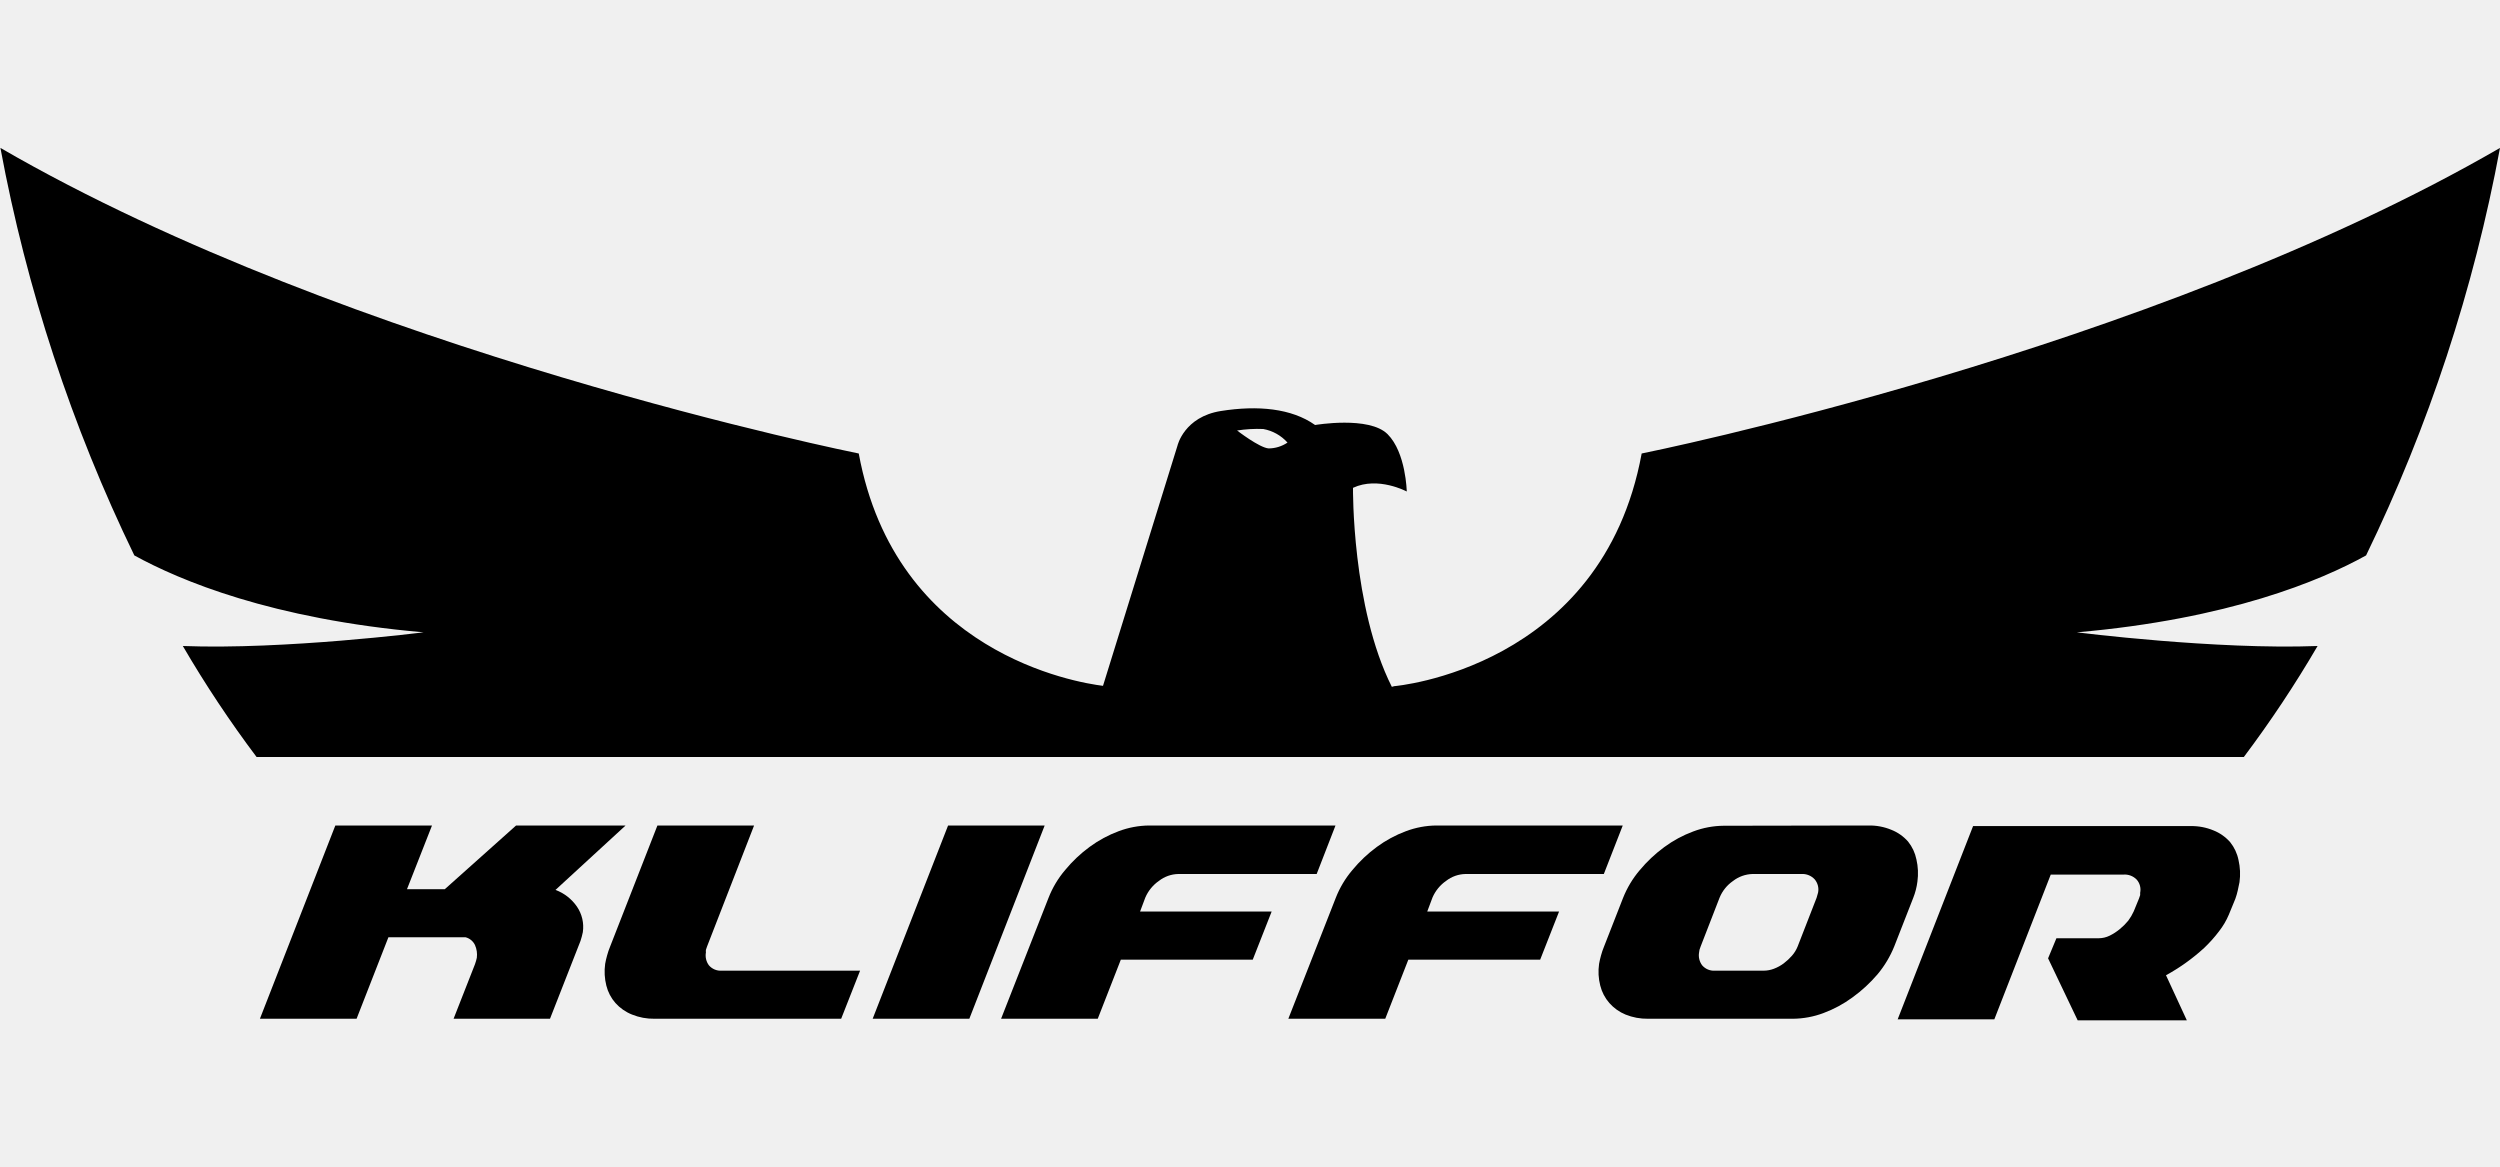
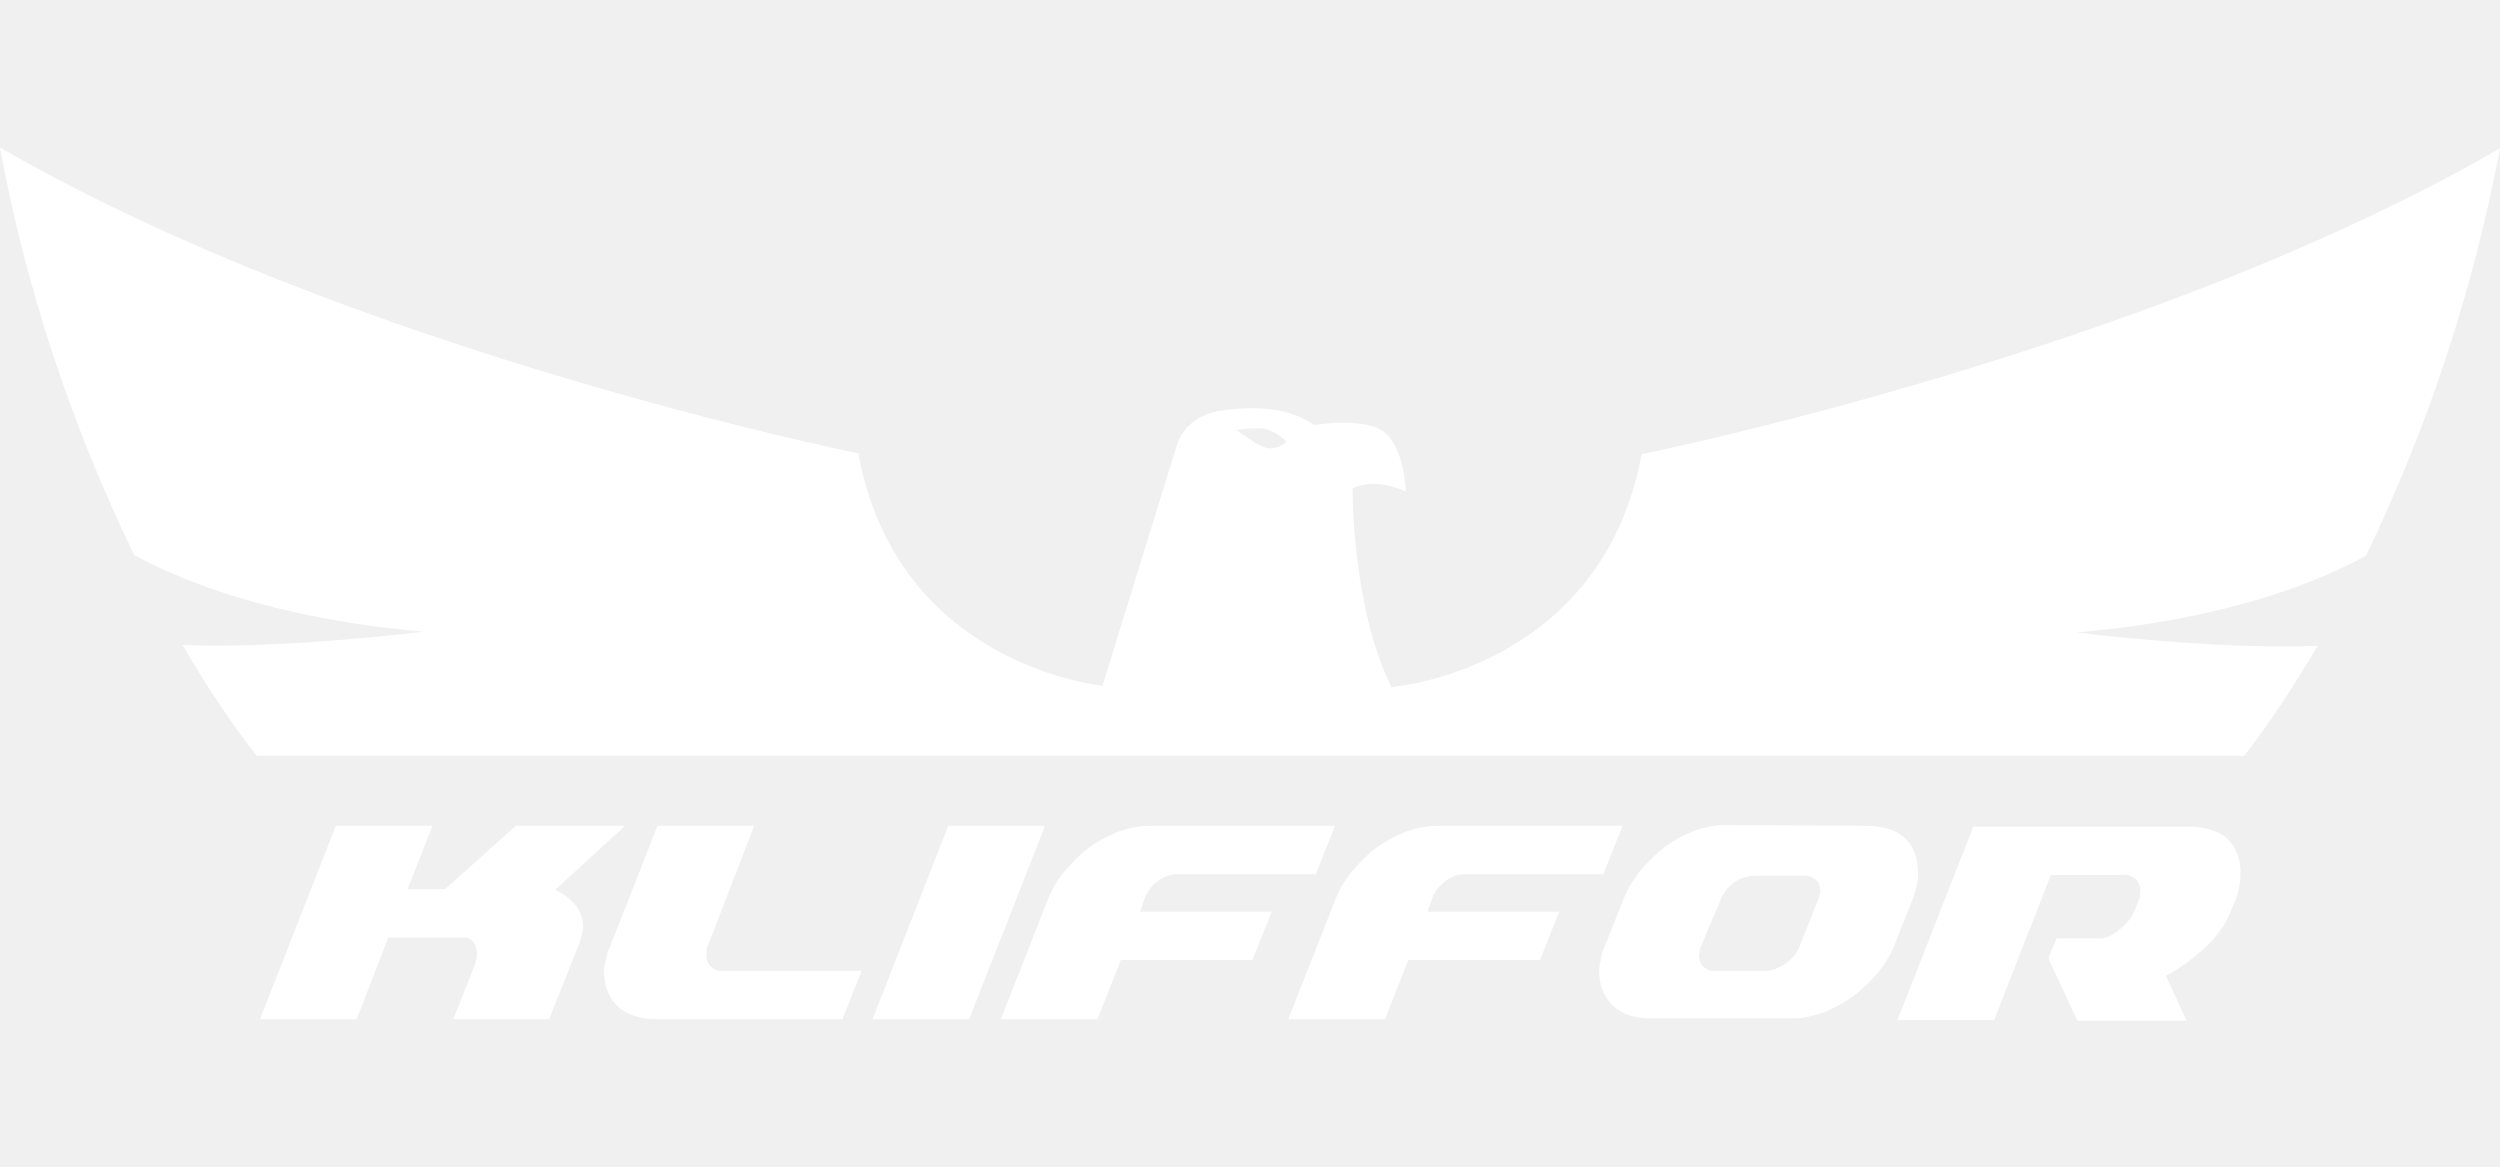
- <svg xmlns="http://www.w3.org/2000/svg" id="Capa_1" data-name="Capa 1" viewBox="0 0 300 140">
-   <path d="M42.79,122.25H31.19l9.05-23.19h11.6l-3,7.64h4.54l8.55-7.64H75.07l-8.41,7.73a5.4,5.4,0,0,1,2.57,2,4.32,4.32,0,0,1,.71,3.07,9.12,9.12,0,0,1-.28,1.05L66,122.25H54.43L57,115.7a2.73,2.73,0,0,0,.13-.41l.09-.36a2.87,2.87,0,0,0-.22-1.52,1.73,1.73,0,0,0-1.14-.94H46.61Z" />
-   <path d="M78.89,99.06h11.6l-5.64,14.51a2.85,2.85,0,0,0-.14.41,1.25,1.25,0,0,0,0,.31,2,2,0,0,0,.36,1.55,1.86,1.86,0,0,0,1.55.64h16.59l-2.27,5.77H78.53a6.85,6.85,0,0,1-2.68-.5,5.29,5.29,0,0,1-2-1.39,5,5,0,0,1-1.09-2.09,6.81,6.81,0,0,1-.14-2.61c.06-.34.14-.68.23-1a8.3,8.3,0,0,1,.36-1.06Z" />
-   <polygon points="113.77 99.06 125.36 99.06 116.32 122.25 104.72 122.25 113.77 99.06" />
-   <path d="M120.13,122.25l5.69-14.5a11.74,11.74,0,0,1,2-3.35,16.37,16.37,0,0,1,2.93-2.77,14.31,14.31,0,0,1,3.5-1.89,10.67,10.67,0,0,1,3.64-.68h22.37L158,104.88h-16.6a3.91,3.91,0,0,0-2.32.82,4.7,4.7,0,0,0-1.64,2l-.63,1.68H152.6l-2.27,5.78H134.5l-2.77,7.09Z" />
-   <path d="M154.6,122.25l5.69-14.5a11.74,11.74,0,0,1,2-3.35,16.37,16.37,0,0,1,2.93-2.77,14.31,14.31,0,0,1,3.5-1.89,10.63,10.63,0,0,1,3.64-.68h22.37l-2.27,5.82h-16.6a3.91,3.91,0,0,0-2.32.82,4.7,4.7,0,0,0-1.64,2l-.63,1.68h15.82l-2.27,5.78H169l-2.77,7.09Z" />
-   <path d="M224.22,99.06a6.81,6.81,0,0,1,2.75.52,5.23,5.23,0,0,1,2,1.41,5,5,0,0,1,1,2.14,7.34,7.34,0,0,1,.12,2.66,8,8,0,0,1-.5,1.95l-2.28,5.83a12.55,12.55,0,0,1-2,3.34,17.25,17.25,0,0,1-3,2.77,14.31,14.31,0,0,1-3.5,1.89,10.67,10.67,0,0,1-3.64.68H197.76a6.9,6.9,0,0,1-2.69-.5,5.25,5.25,0,0,1-1.95-1.39,5,5,0,0,1-1.09-2.09,6.62,6.62,0,0,1-.14-2.61c.06-.34.14-.68.23-1a8.3,8.3,0,0,1,.36-1.06l2.28-5.83a12,12,0,0,1,2-3.34,16.77,16.77,0,0,1,2.94-2.77,14.13,14.13,0,0,1,3.5-1.89,10.61,10.61,0,0,1,3.63-.68Zm-20.14,14.51a3.24,3.24,0,0,0-.14.4,1.48,1.48,0,0,0-.05.32,2,2,0,0,0,.37,1.55,1.86,1.86,0,0,0,1.55.64h5.86a3.45,3.45,0,0,0,1.2-.23,4.79,4.79,0,0,0,1.17-.64,6.73,6.73,0,0,0,1-.93,3.82,3.82,0,0,0,.68-1.11l2.27-5.83q.09-.27.18-.63a1.89,1.89,0,0,0-.41-1.59,2,2,0,0,0-1.59-.64h-5.86a4,4,0,0,0-2.35.84,4.5,4.5,0,0,0-1.61,2Z" />
-   <path d="M245.77,115l1-2.41h5.09a3,3,0,0,0,1.3-.31,6.18,6.18,0,0,0,1.23-.8,7,7,0,0,0,1-1,6,6,0,0,0,.66-1.12l.63-1.54a4,4,0,0,0,.14-.41,1.23,1.23,0,0,0,0-.28,1.83,1.83,0,0,0-.41-1.57,2,2,0,0,0-1.59-.61h-8.73l-6.77,17.37h-11.6l9.05-23.19h26.1a6.81,6.81,0,0,1,2.75.52,5.23,5.23,0,0,1,2,1.41,5,5,0,0,1,1,2.14,7.34,7.34,0,0,1,.12,2.66c-.06.33-.13.66-.21,1a8.24,8.24,0,0,1-.29,1l-.78,1.9a8.79,8.79,0,0,1-1.18,2,16.13,16.13,0,0,1-1.79,2,23.34,23.34,0,0,1-4.57,3.27l2.5,5.41h-13.1Z" />
-   <path d="M278.11,77.52c-12.16.47-28.89-1.64-28.89-1.64,18.26-1.59,29.25-6.2,34.71-9.23A192.72,192.72,0,0,0,300,17.75c-42.32,24.5-103,36.67-103,36.67-4.75,25.84-29.69,27.92-29.69,27.92l-.29.08c-4.82-9.58-4.66-23.88-4.66-23.88,3-1.41,6.45.44,6.45.44s-.09-4.67-2.3-6.88S157.81,51,157.81,51c-2.82-2-6.88-2.38-11.3-1.68s-5.21,4.15-5.21,4.15L132.36,82.3c-3.1-.38-24.9-3.89-29.31-27.88,0,0-60.73-12.17-103-36.67a192.72,192.72,0,0,0,16.07,48.9c5.46,3,16.45,7.64,34.71,9.23,0,0-16.73,2.11-28.89,1.64a136.64,136.64,0,0,0,8.85,13.32H269.26a138.49,138.49,0,0,0,8.85-13.32M152.23,53.81c-1.12-.09-3.78-2.15-3.78-2.15a16,16,0,0,1,3.14-.18,5.12,5.12,0,0,1,2.91,1.63,4.09,4.09,0,0,1-2.27.7" />
+ <svg xmlns="http://www.w3.org/2000/svg" version="1.1" id="Capa_1" x="0px" y="0px" viewBox="0 0 300 140" style="enable-background:new 0 0 300 140;" xml:space="preserve">
+   <style type="text/css">
+ 	.st0{fill:#FFFFFF;}
+ </style>
+   <path class="st0" d="M42.8,122.3H31.2l9.1-23.2h11.6l-3,7.6h4.5l8.5-7.6h13.1l-8.4,7.7c1,0.4,1.9,1.1,2.6,2c0.6,0.9,0.9,2,0.7,3.1  c-0.1,0.4-0.2,0.7-0.3,1.1l-3.7,9.3H54.4l2.6-6.6c0.1-0.1,0.1-0.3,0.1-0.4l0.1-0.4c0.1-0.5,0-1-0.2-1.5c-0.2-0.5-0.6-0.8-1.1-0.9  h-9.3L42.8,122.3z" />
+   <path class="st0" d="M78.9,99.1h11.6l-5.6,14.5c-0.1,0.1-0.1,0.3-0.1,0.4c0,0.1,0,0.2,0,0.3c-0.1,0.5,0,1.1,0.4,1.6  c0.4,0.4,1,0.7,1.6,0.6h16.6l-2.3,5.8H78.5c-0.9,0-1.8-0.2-2.7-0.5c-0.8-0.3-1.5-0.8-2-1.4c-0.5-0.6-0.9-1.3-1.1-2.1  c-0.2-0.9-0.3-1.7-0.1-2.6c0.1-0.3,0.1-0.7,0.2-1c0.1-0.4,0.2-0.7,0.4-1.1L78.9,99.1z" />
+   <polygon class="st0" points="113.8,99.1 125.4,99.1 116.3,122.3 104.7,122.3 " />
+   <path class="st0" d="M120.1,122.3l5.7-14.5c0.5-1.2,1.2-2.4,2-3.3c0.9-1,1.8-2,2.9-2.8c1.1-0.8,2.3-1.4,3.5-1.9  c1.2-0.4,2.4-0.7,3.6-0.7h22.4l-2.3,5.8h-16.6c-0.8,0-1.7,0.3-2.3,0.8c-0.7,0.5-1.3,1.2-1.6,2l-0.6,1.7h15.8l-2.3,5.8h-15.8  l-2.8,7.1H120.1z" />
+   <path class="st0" d="M154.6,122.3l5.7-14.5c0.5-1.2,1.2-2.4,2-3.3c0.9-1,1.8-2,2.9-2.8c1.1-0.8,2.3-1.4,3.5-1.9  c1.2-0.4,2.4-0.7,3.6-0.7h22.4l-2.3,5.8h-16.6c-0.8,0-1.7,0.3-2.3,0.8c-0.7,0.5-1.3,1.2-1.6,2l-0.6,1.7h15.8l-2.3,5.8H169l-2.8,7.1  H154.6z" />
+   <path class="st0" d="M224.2,99.1c0.9,0,1.9,0.2,2.8,0.5c0.8,0.3,1.5,0.8,2,1.4c0.5,0.6,0.8,1.4,1,2.1c0.2,0.9,0.2,1.8,0.1,2.7  c-0.1,0.7-0.3,1.3-0.5,1.9l-2.3,5.8c-0.5,1.2-1.2,2.3-2,3.3c-0.9,1-1.9,2-3,2.8c-1.1,0.8-2.3,1.4-3.5,1.9c-1.2,0.4-2.4,0.7-3.6,0.7  h-17.4c-0.9,0-1.8-0.2-2.7-0.5c-0.7-0.3-1.4-0.8-1.9-1.4c-0.5-0.6-0.9-1.3-1.1-2.1c-0.2-0.9-0.3-1.7-0.1-2.6c0.1-0.3,0.1-0.7,0.2-1  c0.1-0.4,0.2-0.7,0.4-1.1l2.3-5.8c0.5-1.2,1.2-2.3,2-3.3c0.9-1,1.9-2,2.9-2.8c1.1-0.8,2.3-1.4,3.5-1.9c1.2-0.4,2.4-0.7,3.6-0.7  L224.2,99.1z M204.1,113.6c-0.1,0.1-0.1,0.3-0.1,0.4c0,0.1,0,0.2-0.1,0.3c-0.1,0.5,0,1.1,0.4,1.6c0.4,0.4,1,0.7,1.6,0.6h5.9  c0.4,0,0.8-0.1,1.2-0.2c0.4-0.2,0.8-0.4,1.2-0.6c0.4-0.3,0.7-0.6,1-0.9c0.3-0.3,0.5-0.7,0.7-1.1l2.3-5.8c0.1-0.2,0.1-0.4,0.2-0.6  c0.1-0.6,0-1.2-0.4-1.6c-0.4-0.4-1-0.7-1.6-0.6h-5.9c-0.9,0-1.7,0.3-2.4,0.8c-0.7,0.5-1.3,1.2-1.6,2L204.1,113.6z" />
+   <path class="st0" d="M245.8,115l1-2.4h5.1c0.5,0,0.9-0.1,1.3-0.3c0.4-0.2,0.9-0.5,1.2-0.8c0.4-0.3,0.7-0.6,1-1  c0.3-0.3,0.5-0.7,0.7-1.1l0.6-1.5c0.1-0.1,0.1-0.3,0.1-0.4c0-0.1,0-0.2,0-0.3c0.1-0.6,0-1.1-0.4-1.6c-0.4-0.4-1-0.7-1.6-0.6h-8.7  l-6.8,17.4h-11.6l9.1-23.2h26.1c0.9,0,1.9,0.2,2.8,0.5c0.8,0.3,1.5,0.8,2,1.4c0.5,0.6,0.8,1.4,1,2.1c0.2,0.9,0.2,1.8,0.1,2.7  c-0.1,0.3-0.1,0.7-0.2,1c-0.1,0.3-0.2,0.7-0.3,1l-0.8,1.9c-0.3,0.7-0.7,1.4-1.2,2c-0.5,0.7-1.1,1.4-1.8,2c-1.4,1.3-2.9,2.4-4.6,3.3  l2.5,5.4h-13.1L245.8,115z" />
+   <path class="st0" d="M278.1,77.5c-12.2,0.5-28.9-1.6-28.9-1.6c18.3-1.6,29.2-6.2,34.7-9.2c7.5-15.5,12.9-32,16.1-48.9  c-42.3,24.5-103,36.7-103,36.7c-4.8,25.8-29.7,27.9-29.7,27.9l-0.3,0.1c-4.8-9.6-4.7-23.9-4.7-23.9c3-1.4,6.4,0.4,6.4,0.4  s-0.1-4.7-2.3-6.9s-8.7-1.1-8.7-1.1c-2.8-2-6.9-2.4-11.3-1.7s-5.2,4.2-5.2,4.2l-8.9,28.8c-3.1-0.4-24.9-3.9-29.3-27.9  c0,0-60.7-12.2-103-36.7c3.1,16.9,8.6,33.4,16.1,48.9c5.5,3,16.5,7.6,34.7,9.2c0,0-16.7,2.1-28.9,1.6c2.7,4.6,5.6,9.1,8.9,13.3  h238.5C272.5,86.6,275.4,82.1,278.1,77.5 M152.2,53.8c-1.1-0.1-3.8-2.2-3.8-2.2c1-0.2,2.1-0.2,3.1-0.2c1.1,0.2,2.1,0.8,2.9,1.6  C153.8,53.6,153,53.8,152.2,53.8" />
</svg>
